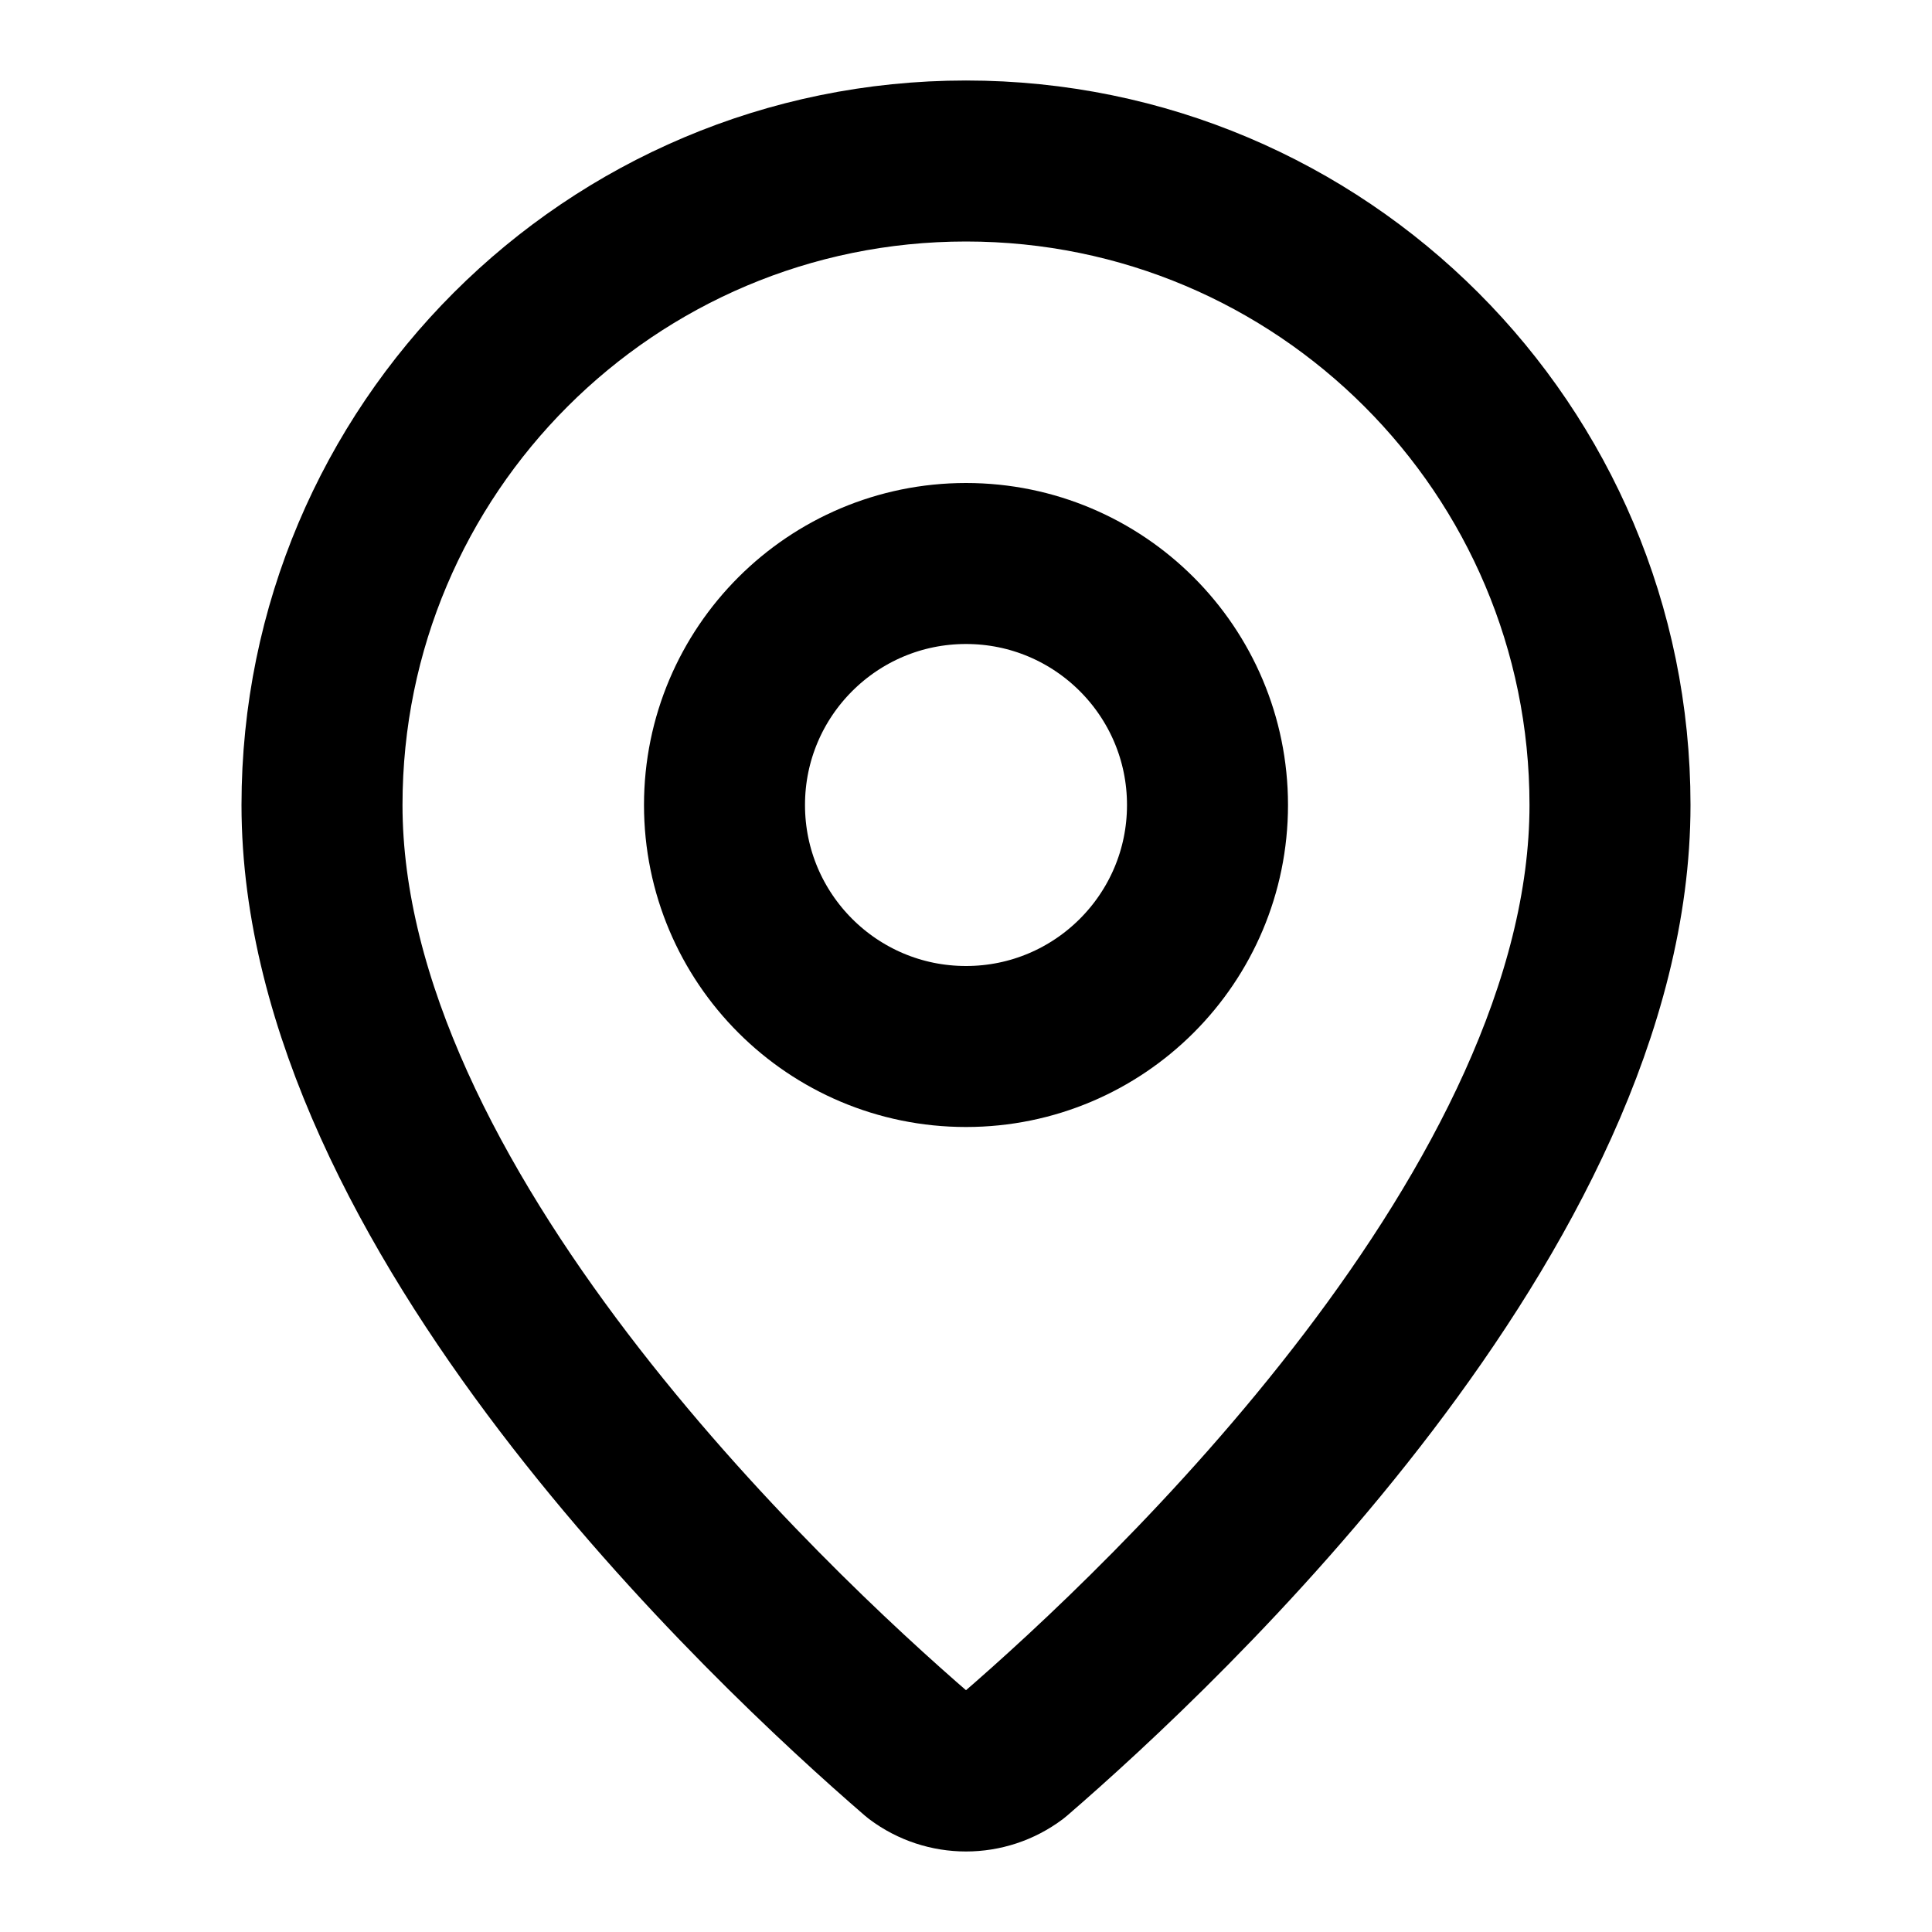
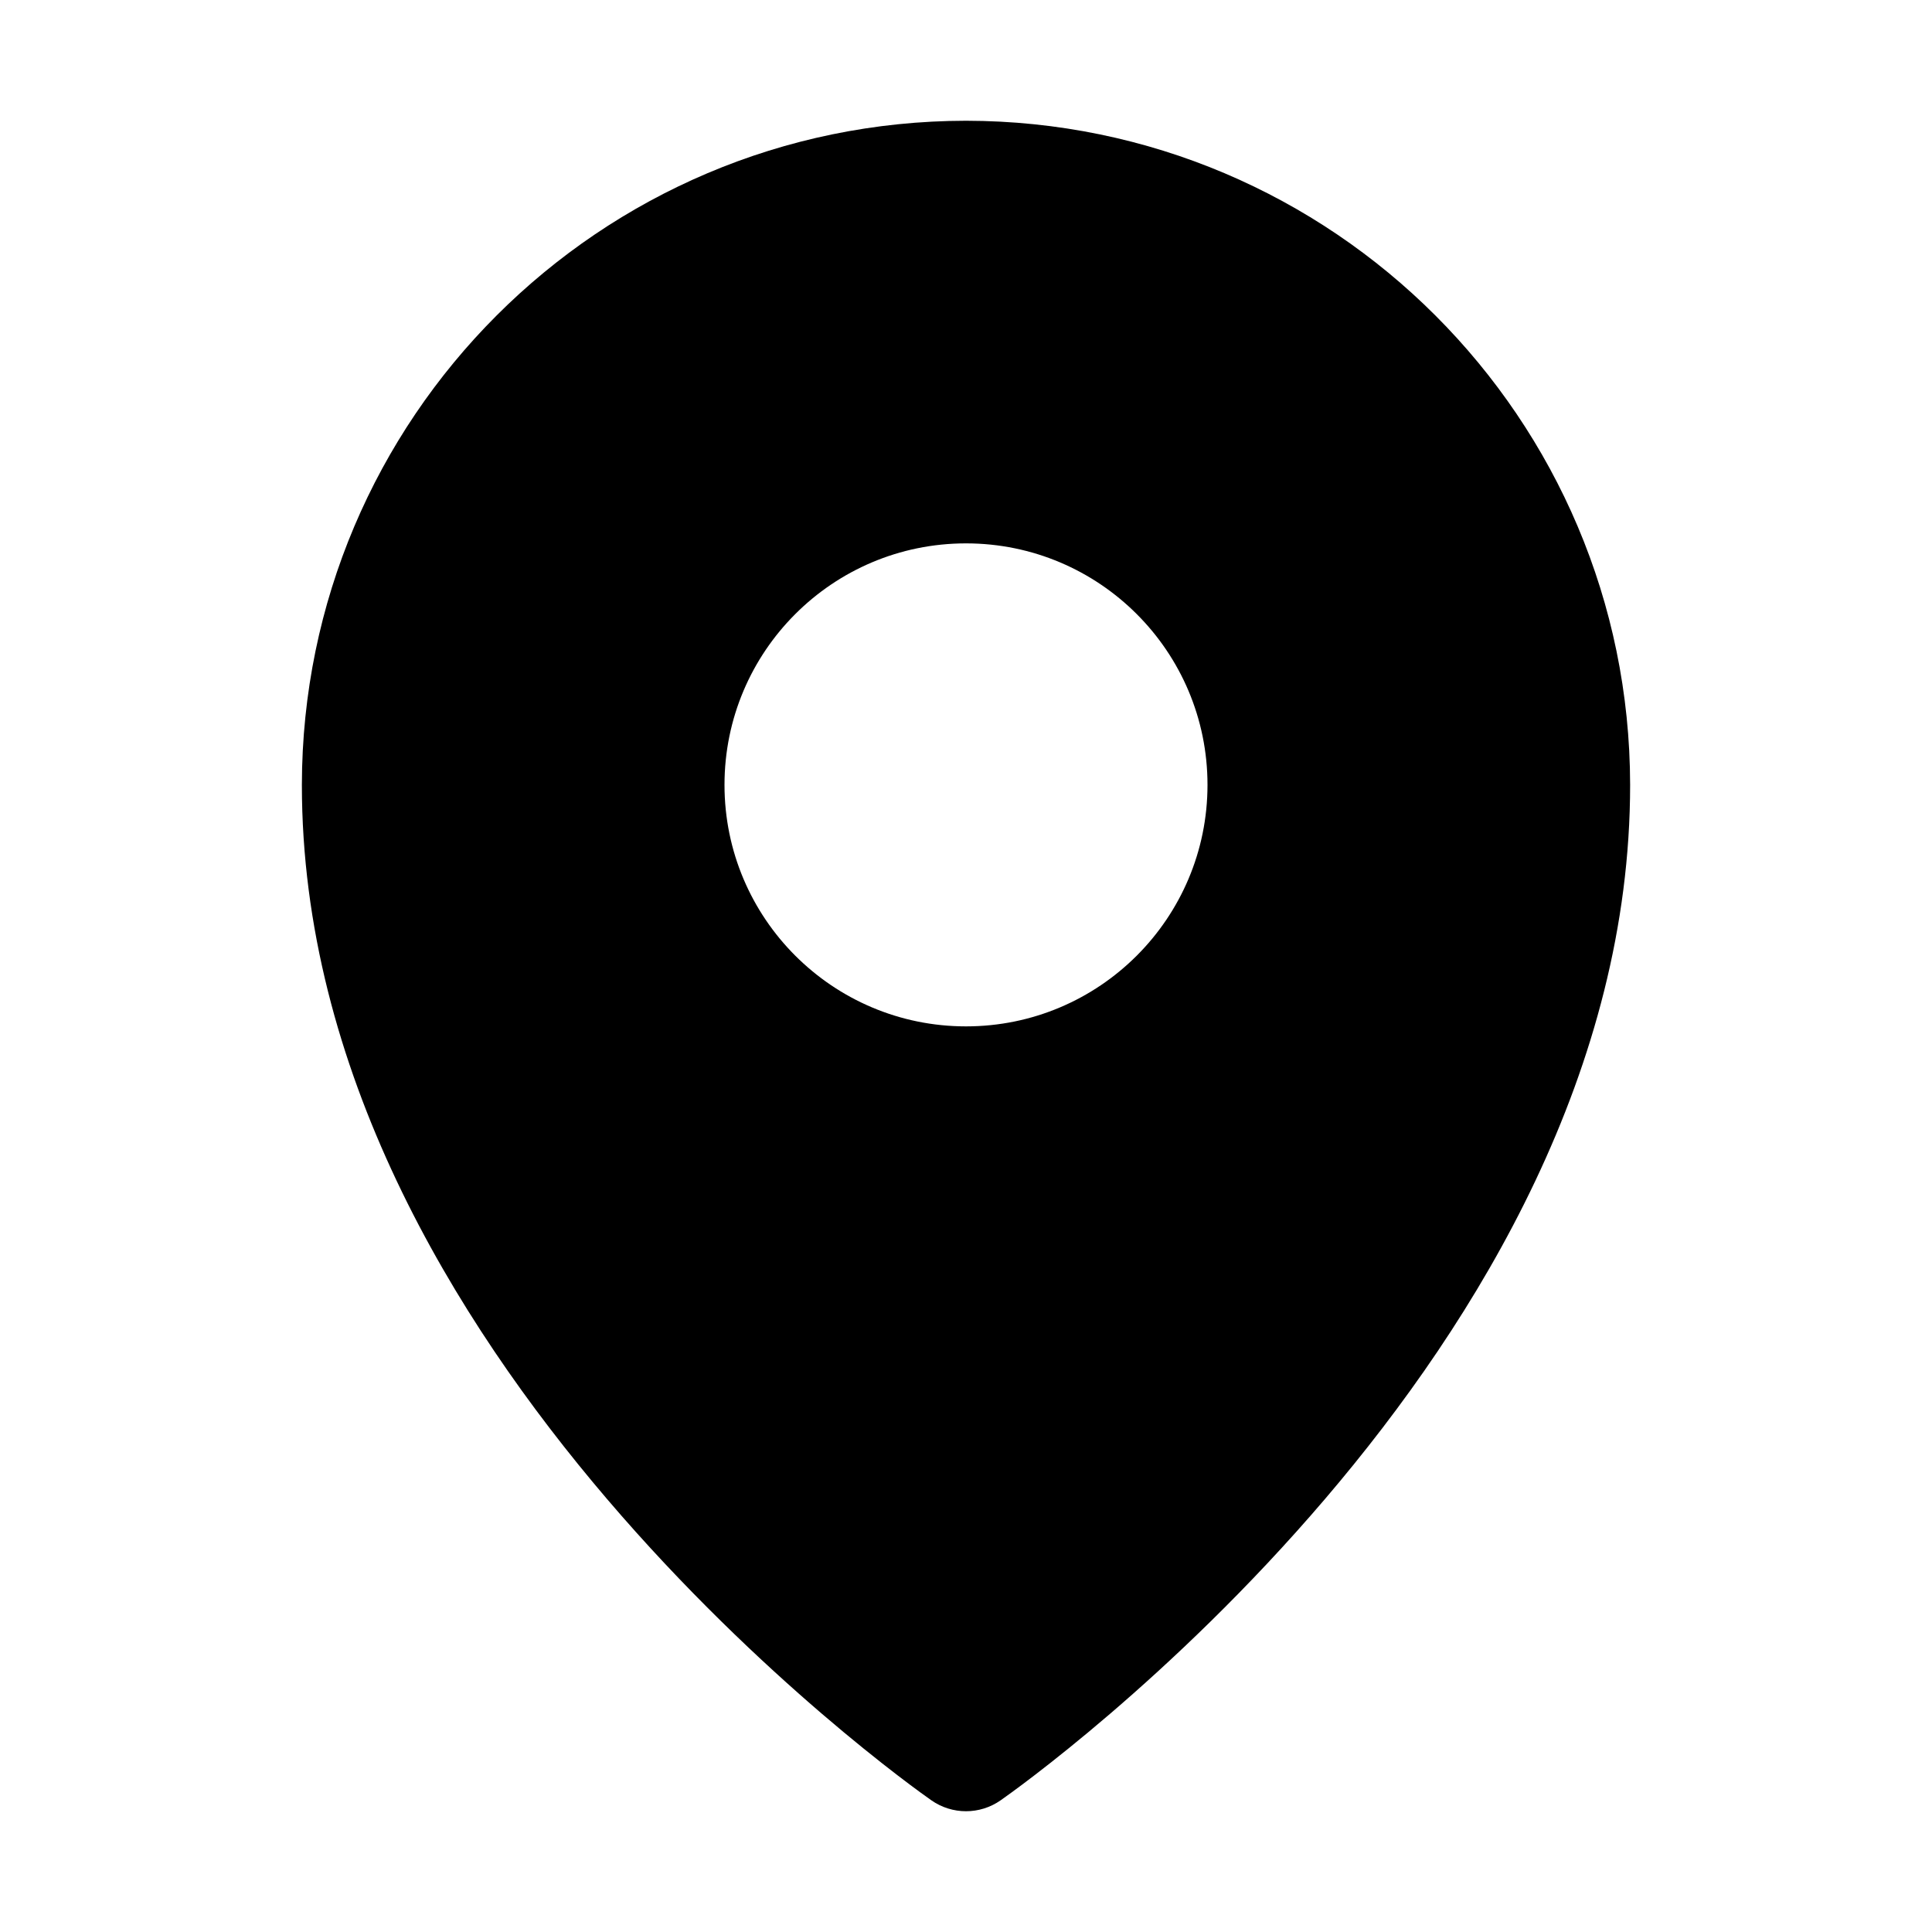
- <svg xmlns="http://www.w3.org/2000/svg" class="lucide lucide-map-pin" width="24" height="24" viewBox="0 0 24 24" fill="none" stroke="currentColor" stroke-width="2" stroke-linecap="round" stroke-linejoin="round">
-   <path d="M20 10c0 4.993-5.539 10.193-7.399 11.799a1 1 0 0 1-1.202 0C9.539 20.193 4 14.993 4 10a8 8 0 0 1 16 0" />
-   <circle cx="12" cy="10" r="3" />
+ <svg xmlns="http://www.w3.org/2000/svg" viewBox="0 0 256 256" fill="currentColor">
+   <path d="M128,16a88.1,88.1,0,0,0-88,88c0,75.3,80,132.17,83.41,134.55a8,8,0,0,0,9.18,0C136,236.17,216,179.3,216,104A88.1,88.1,0,0,0,128,16Zm0,56a32,32,0,1,1-32,32A32,32,0,0,1,128,72Z" />
</svg>
